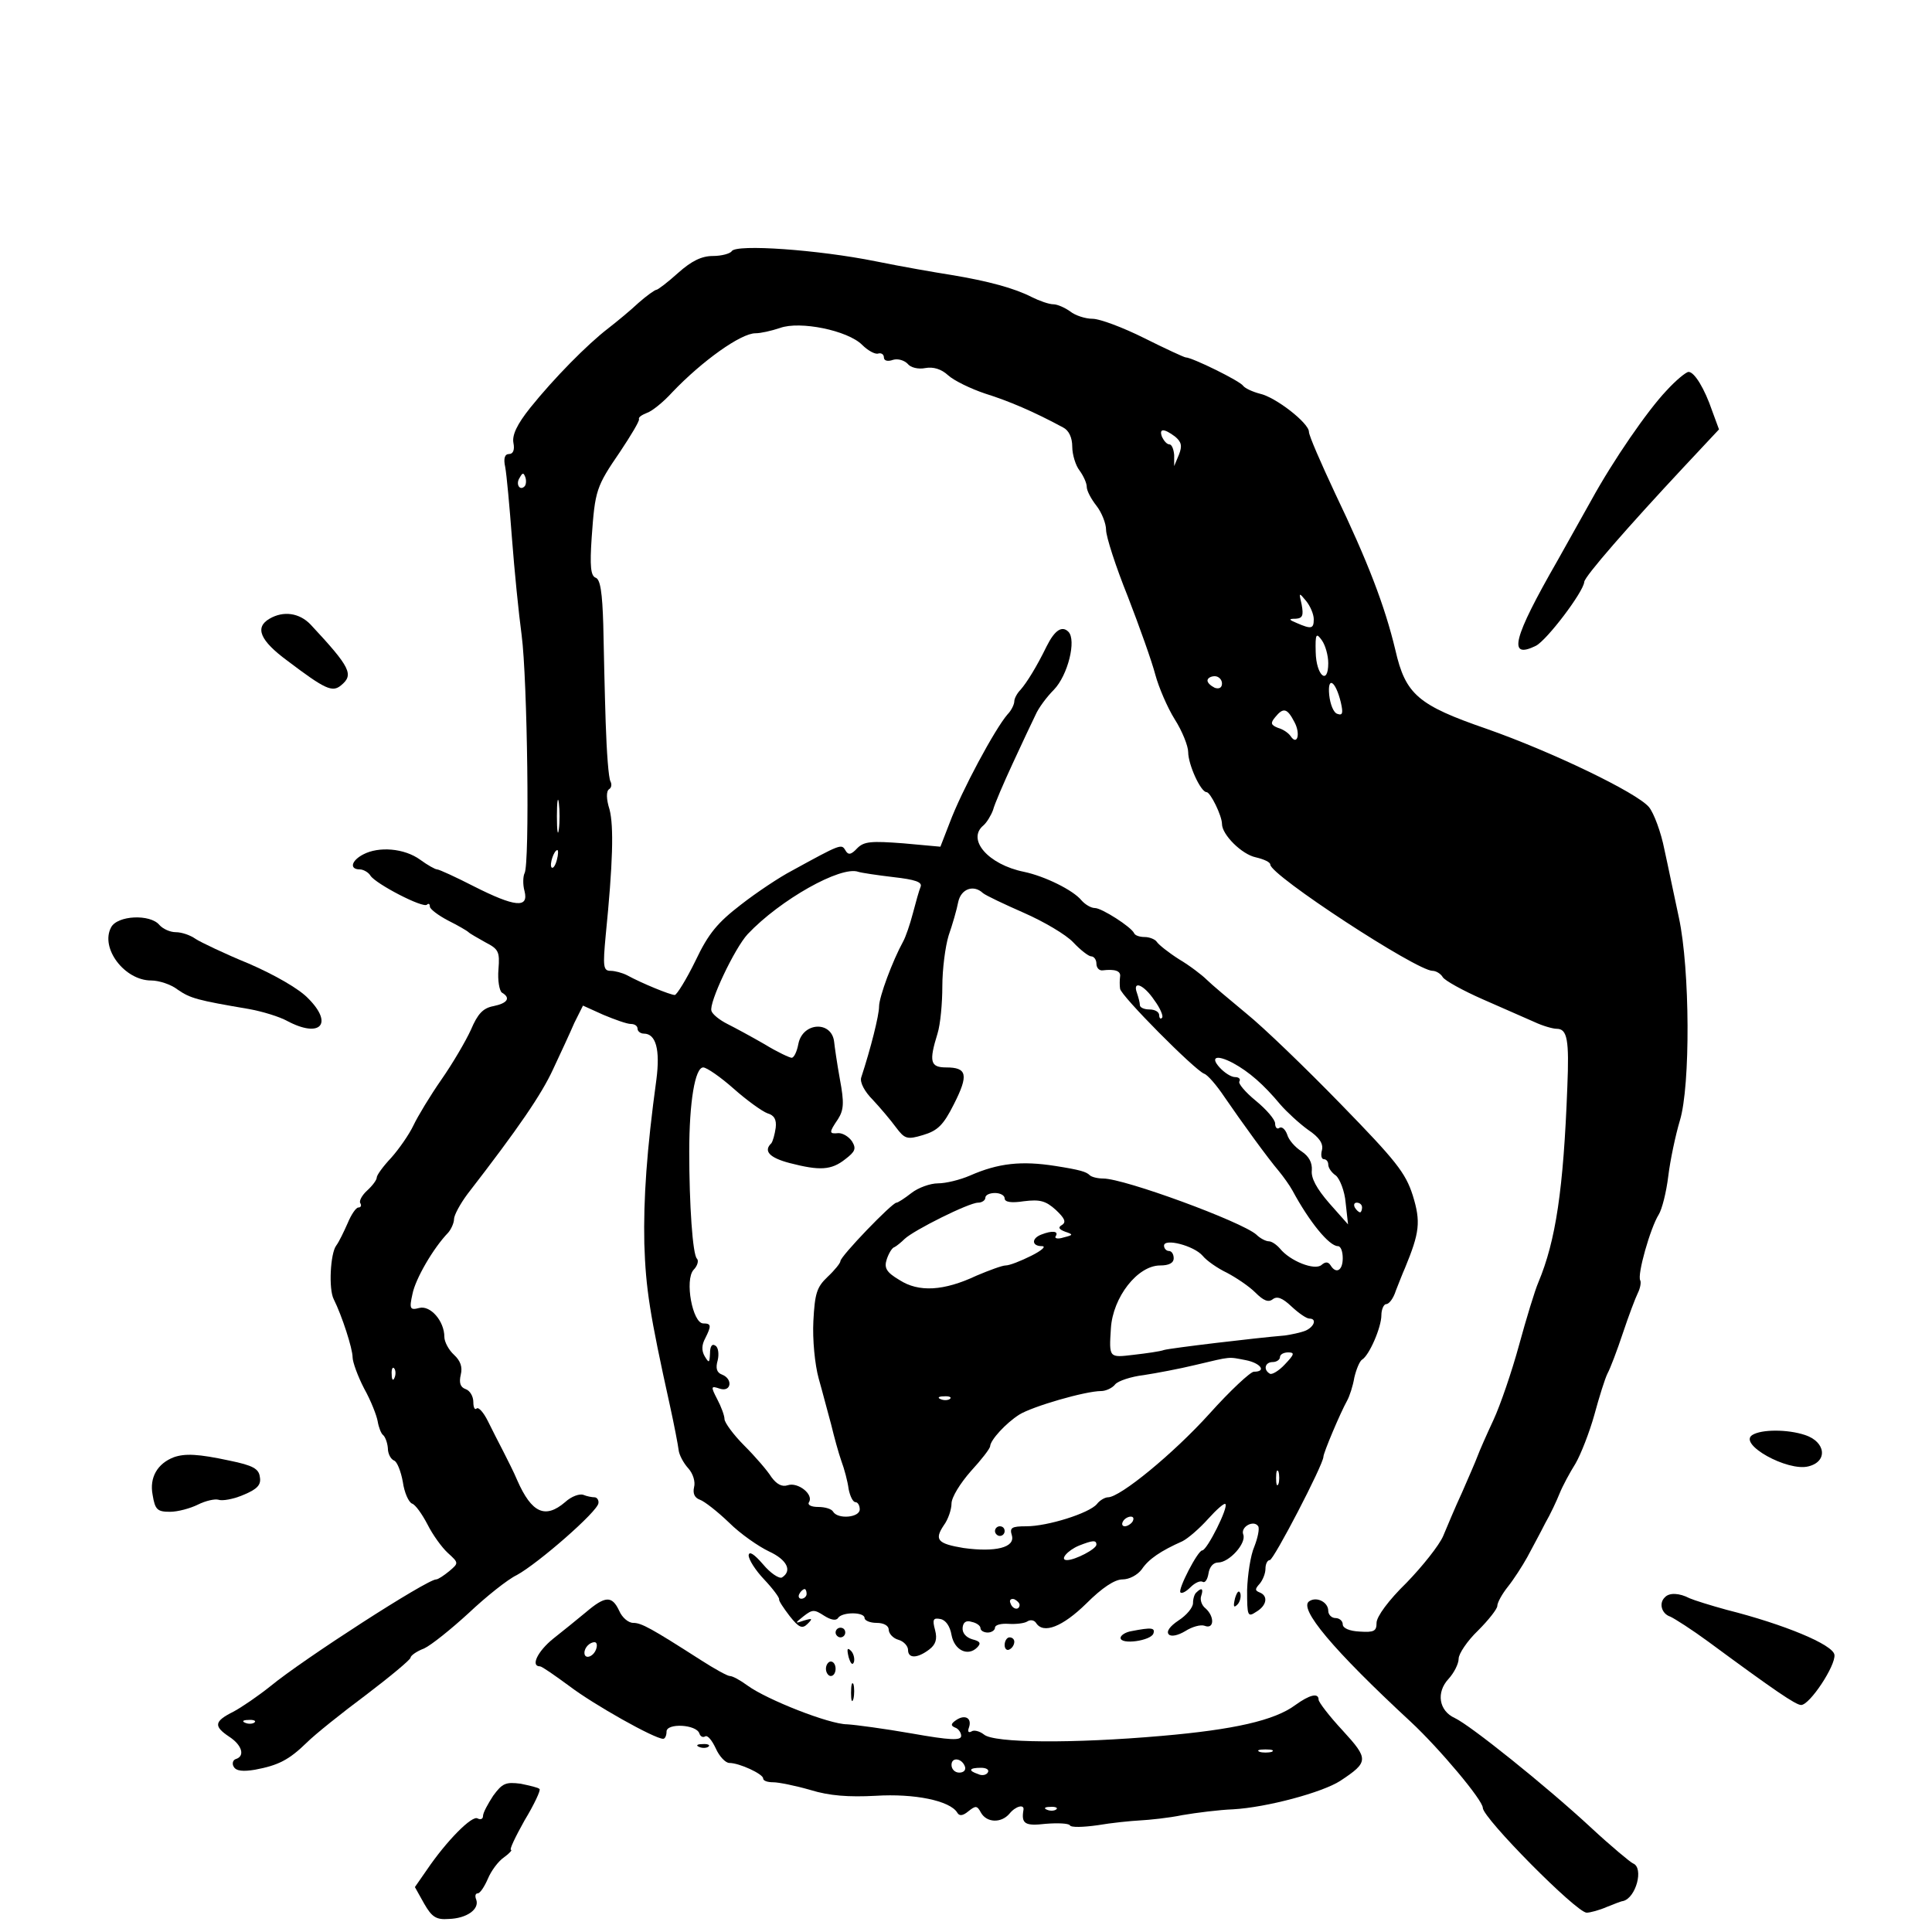
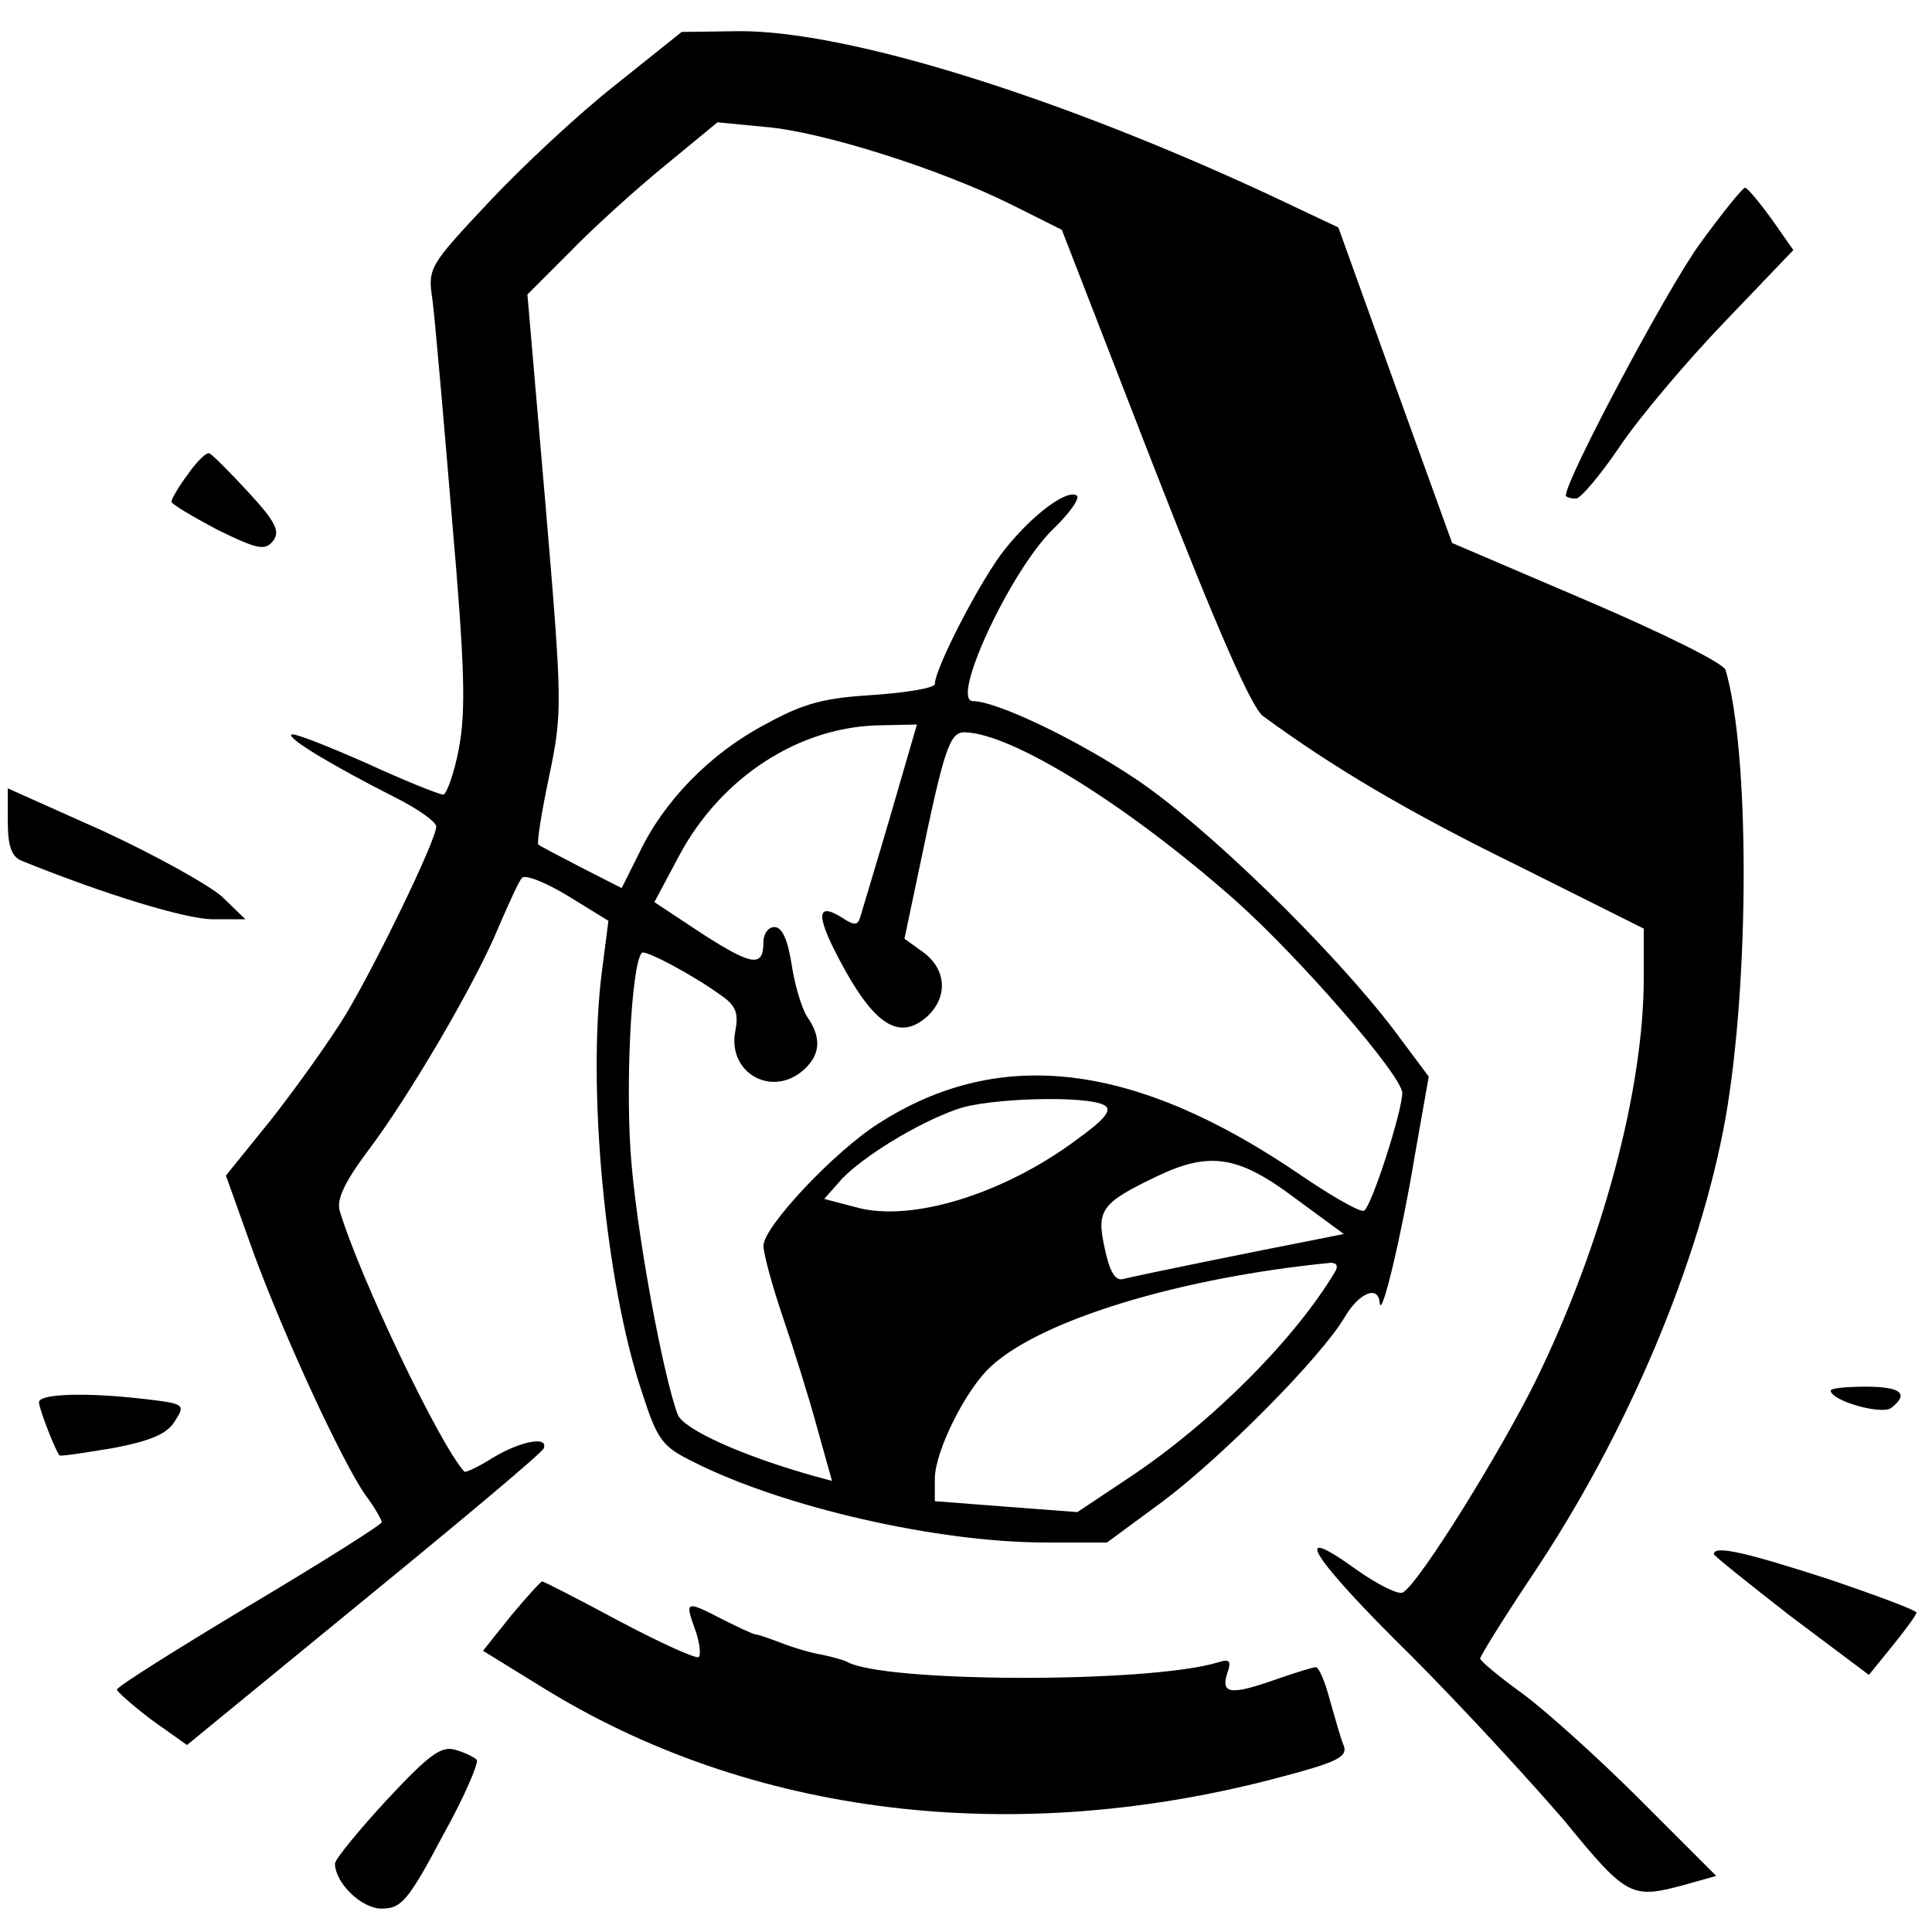
- <svg xmlns="http://www.w3.org/2000/svg" version="1" width="533.333" height="533.333" viewBox="0 0 400 400">
-   <path d="M151.5 52c-.3.5-2.1 1-3.9 1-2.3 0-4.4 1-7.2 3.5-2.1 1.9-4.2 3.5-4.5 3.5-.3 0-2 1.2-3.7 2.7-1.7 1.6-4.5 3.9-6.3 5.3-4.3 3.3-11.2 10.3-16.1 16.4-2.8 3.5-3.8 5.7-3.5 7.3.3 1.5-.1 2.3-.9 2.3-.9 0-1.2.9-.8 2.7.3 1.6.9 8.2 1.4 14.8.5 6.6 1.4 15.6 2 20 1.2 9.1 1.7 47.5.6 49.3-.3.6-.4 2.3 0 3.7.9 3.6-2 3.3-10.5-1-3.7-1.9-7.2-3.5-7.6-3.5-.4 0-2-.9-3.5-2-3.3-2.4-8.6-2.8-11.8-1.1-2.5 1.3-2.9 3.1-.7 3.1.7 0 1.8.6 2.2 1.3 1.1 1.7 10.9 6.8 11.7 6 .3-.3.6-.2.6.4 0 .5 1.7 1.8 3.8 2.9 2 1 3.9 2.1 4.2 2.4.3.3 1.9 1.2 3.5 2.1 2.7 1.4 3 1.9 2.7 5.6-.2 2.3.2 4.4.7 4.8 1.9 1.1 1.2 2.2-1.7 2.8-2.2.4-3.3 1.6-4.7 4.9-1.1 2.4-3.8 7-6.1 10.3-2.3 3.3-4.9 7.6-5.8 9.5-.9 1.9-3 4.9-4.6 6.7-1.7 1.8-3 3.6-3 4.1 0 .5-.9 1.7-2 2.7-1.1 1-1.7 2.2-1.4 2.6.3.5.1.9-.4.9s-1.5 1.5-2.2 3.2c-.8 1.8-1.8 3.9-2.4 4.7-1.2 1.6-1.6 9-.5 11.1 1.7 3.4 3.9 10.2 3.9 12 0 1 1.1 4 2.4 6.5 1.4 2.5 2.6 5.6 2.8 6.8.2 1.2.7 2.5 1.1 2.8.4.3.9 1.5 1 2.7 0 1.2.6 2.3 1.3 2.6.6.2 1.4 2.2 1.8 4.4.3 2.2 1.2 4.2 1.9 4.5.7.2 2.1 2.2 3.2 4.3 1.1 2.2 3 4.8 4.2 5.9 2.3 2.1 2.3 2.1.3 3.8-1.1.9-2.3 1.7-2.7 1.7-1.9 0-27.5 16.5-34.3 22.1-2.5 2-6 4.4-7.7 5.3-4 2-4.1 3-.8 5.2 2.6 1.7 3.3 4 1.3 4.6-.6.2-.8 1-.4 1.6.5.9 2 1 4.4.6 4.8-.9 7-2 10.7-5.6 1.7-1.7 7.2-6.1 12.3-9.9 5-3.8 9.2-7.3 9.2-7.7 0-.4 1.2-1.3 2.8-1.9 1.5-.7 5.6-4 9.2-7.3 3.6-3.4 8.1-7 10-7.9 4.4-2.4 16.8-13.2 16.9-14.9.1-.6-.3-1.2-.8-1.2s-1.6-.2-2.3-.5c-.8-.3-2.5.3-3.8 1.5-4.1 3.5-6.9 2.3-9.9-4.5-.7-1.7-2.1-4.4-2.9-6-.9-1.7-2.3-4.5-3.2-6.3-.9-1.8-1.9-2.9-2.3-2.6-.4.4-.7-.2-.7-1.3 0-1.2-.7-2.4-1.6-2.7-1.1-.4-1.4-1.3-1-3 .4-1.6-.1-2.9-1.4-4.1-1.1-1-2-2.7-2-3.7 0-3.3-2.9-6.6-5.2-6-1.9.5-2.1.2-1.4-2.9.6-3.1 4.3-9.5 7.4-12.7.6-.7 1.2-2 1.2-2.8 0-.8 1.3-3.2 2.8-5.2 10.6-13.7 15.3-20.6 17.7-25.8 1.5-3.2 3.5-7.5 4.4-9.6l1.8-3.6 4.2 1.9c2.4 1 4.9 1.9 5.7 1.9.8 0 1.4.4 1.4 1 0 .5.6 1 1.3 1 2.5 0 3.4 3.3 2.6 9.5-2 14.6-2.7 24.7-2.5 34 .3 9.3 1.1 14.5 5.3 33.5.9 4.1 1.7 8.3 1.8 9.2.1 1 1 2.7 2 3.8 1 1.1 1.5 2.8 1.2 3.9-.3 1.3.1 2.2 1.2 2.6.9.3 3.6 2.4 6 4.7 2.4 2.4 6.2 5 8.3 6 3.7 1.7 4.9 4 2.7 5.4-.6.3-2.4-.9-3.9-2.7-1.9-2.2-2.9-2.8-3-1.9 0 .9 1.4 3.1 3.2 5 1.8 1.9 3.2 3.8 3.1 4.1-.1.3.9 1.8 2.2 3.5 1.9 2.4 2.6 2.7 3.7 1.6s1-1.2-.7-.7c-2 .7-2 .6-.1-.9 1.8-1.4 2.2-1.4 4.2-.1 1.4.9 2.5 1.1 2.9.5.8-1.3 5.5-1.3 5.5 0 0 .5 1.1 1 2.5 1 1.5 0 2.5.6 2.5 1.4 0 .8.9 1.8 2 2.1 1.1.3 2 1.3 2 2.1 0 1.8 1.9 1.8 4.4-.1 1.3-1 1.7-2.1 1.2-4-.6-2.2-.4-2.6 1.1-2.3 1.1.2 2 1.5 2.3 3.3.6 3.2 3.4 4.5 5.3 2.6.9-.9.6-1.3-1-1.7-1.3-.4-2.1-1.3-2-2.4.1-1.1.7-1.6 1.9-1.2 1 .2 1.8.8 1.8 1.3s.7.9 1.5.9 1.5-.5 1.5-1c0-.6 1.3-.9 2.8-.8 1.5.1 3.3-.1 3.9-.5.6-.4 1.4-.3 1.8.3 1.5 2.4 5.5.8 10.4-4 3.3-3.3 5.9-5 7.5-5 1.4 0 3.1-.9 4-2.1 1.4-2.1 3.9-3.8 8.4-5.8 1.2-.6 3.6-2.7 5.3-4.6 1.8-2 3.4-3.4 3.6-3.1.7.6-3.8 9.6-4.8 9.6-.9 0-5.1 8.1-4.5 8.7.3.3 1.2-.2 2.1-1.1.9-.9 2-1.4 2.5-1.1.5.3 1-.5 1.2-1.7.2-1.4 1-2.3 2-2.3 2.3 0 5.9-4 5.2-5.8-.6-1.6 2.2-3.1 3.1-1.7.3.5-.1 2.4-.8 4.2-.8 1.8-1.4 5.9-1.5 9 0 5.4.1 5.7 1.9 4.5 2.2-1.3 2.5-3.3.7-4-1-.4-1-.7 0-1.8.6-.7 1.2-2.1 1.2-3.1s.4-1.8.9-1.8c.8 0 11.1-19.8 11.1-21.4 0-.8 3.5-9.1 4.9-11.6.5-.9 1.2-3 1.5-4.8.4-1.7 1.1-3.4 1.6-3.7 1.5-.9 4-6.7 4-9.2 0-1.2.5-2.3 1-2.3.6 0 1.5-1.2 2-2.8.6-1.5 1.4-3.6 1.9-4.7 3-7.3 3.3-9.5 1.6-15-1.5-4.7-3.5-7.2-14.9-18.9-7.2-7.4-16-15.9-19.6-18.8-3.5-2.9-7.2-6-8.2-7-.9-.9-3.5-2.9-5.7-4.2-2.2-1.4-4.2-3-4.6-3.6-.3-.5-1.5-1-2.5-1s-2-.3-2.2-.8c-.6-1.3-6.7-5.2-8.1-5.2-.8 0-2-.7-2.8-1.6-1.7-2.1-7.6-5-11.9-5.9-7.4-1.5-11.9-6.7-8.4-9.6.7-.6 1.6-2.1 2-3.2.3-1.2 2.2-5.6 4.1-9.7 1.9-4.1 4-8.6 4.7-10 .6-1.4 2.3-3.7 3.8-5.2 2.9-3 4.7-10.3 3-12-1.3-1.3-2.8-.4-4.5 3-2.1 4.3-4.1 7.5-5.4 9-.7.7-1.3 1.8-1.3 2.4 0 .6-.6 1.9-1.4 2.7-2.6 3-9.5 15.8-12 22.5l-1.9 4.9-7.7-.7c-6.6-.5-8.1-.4-9.5 1-1.3 1.4-1.9 1.5-2.5.4-.8-1.3-.9-1.3-11.1 4.3-2.5 1.3-7.3 4.5-10.5 7-4.8 3.7-6.7 5.9-9.4 11.6-1.9 3.9-3.9 7.1-4.3 7.1-.9 0-6.8-2.4-9.9-4.1-1-.5-2.5-.9-3.4-.9-1.5 0-1.6-.9-1-7.3 1.5-15 1.7-22.6.8-26.1-.7-2.2-.7-3.8-.1-4.2.5-.3.6-1 .3-1.6-.4-.6-.8-6.1-1-12.2-.2-6.1-.4-15.2-.5-20.3-.2-6.6-.6-9.4-1.6-9.7-1-.4-1.2-2.4-.8-8.3.7-9.8.9-10.5 5.9-17.8 2.2-3.3 4-6.3 3.9-6.7-.2-.4.6-.9 1.6-1.3 1-.3 3.4-2.2 5.3-4.3 6.2-6.5 14.2-12.2 17.2-12.2 1.1 0 3.3-.5 5.1-1.1 4.1-1.5 14 .5 17 3.5 1.2 1.2 2.7 2 3.3 1.8.7-.2 1.2.2 1.2.8 0 .7.8.9 1.9.5 1-.3 2.3.1 3 .8.6.8 2.2 1.2 3.7.9 1.6-.3 3.3.2 4.7 1.5 1.2 1.1 4.7 2.8 7.7 3.8 4.8 1.5 10 3.7 16.1 7 1.2.6 1.9 2.1 1.9 4 0 1.6.7 3.9 1.5 4.9.8 1.1 1.5 2.6 1.5 3.4 0 .8.9 2.5 2 3.9s2 3.7 2 5c0 1.4 2 7.6 4.5 13.8 2.4 6.2 5 13.5 5.7 16.2.7 2.6 2.5 6.8 4 9.2 1.6 2.5 2.8 5.6 2.8 6.8 0 2.6 2.6 8.3 3.8 8.3.8 0 3.2 4.9 3.2 6.6 0 2.2 4.1 6.3 7 6.9 1.7.4 3 1 3 1.5 0 2.2 30.3 22 33.6 22 .7 0 1.7.6 2.1 1.3.4.7 4.2 2.8 8.3 4.6 4.1 1.8 8.9 3.9 10.7 4.7 1.7.8 3.8 1.4 4.6 1.4 2.2 0 2.6 2.3 2.2 12-.8 21.3-2.4 31.9-6 40.5-.7 1.6-2.5 7.5-4 13s-3.9 12.5-5.3 15.5-2.9 6.4-3.3 7.5c-.4 1.1-1.9 4.5-3.2 7.5-1.4 3-3.1 7.1-3.9 9-.8 1.9-4.3 6.3-7.6 9.7-3.7 3.6-6.2 7-6.2 8.3 0 1.7-.5 2-3.5 1.8-2.1-.1-3.5-.7-3.5-1.5 0-.7-.7-1.3-1.5-1.3s-1.5-.7-1.5-1.5c0-1.8-2.4-3-3.9-2-2.4 1.4 4.9 10.1 21 25 5.9 5.5 14.9 16.2 14.9 17.8 0 2.1 19.4 21.7 21.5 21.7.7 0 2.6-.5 4.2-1.2 1.5-.6 3-1.2 3.3-1.2 2.7-.6 4.4-6.9 2.1-7.8-.5-.2-4.5-3.5-8.8-7.5-9.4-8.7-24.9-21.1-28.1-22.6-3.3-1.5-3.9-5.3-1.3-8.1 1.1-1.2 2.1-3.1 2.1-4.2 0-1 1.8-3.7 4-5.8 2.2-2.2 4-4.5 4-5.1 0-.7 1-2.5 2.2-4 1.2-1.5 3-4.3 4-6.1 1-1.9 2.7-5 3.7-7 1.1-1.9 2.4-4.7 3-6.2.6-1.5 2.1-4.3 3.3-6.2 1.1-1.9 2.9-6.5 3.9-10.1 1-3.7 2.2-7.5 2.7-8.5.6-1.1 2-4.8 3.2-8.4 1.2-3.6 2.6-7.3 3.1-8.3.5-1 .7-2.2.5-2.6-.7-1.1 2.1-10.9 3.8-13.6.7-1.1 1.6-4.7 2-8 .4-3.3 1.5-8.5 2.4-11.5 2.2-7.2 2.1-31.3-.2-42-.9-4.1-2.2-10.5-3-14.1-.7-3.6-2.2-7.6-3.2-8.8-2.5-3-20.2-11.5-33.6-16.2-14.2-4.9-16.8-7.1-18.9-16.3-2.2-9.2-5.7-18.3-12.5-32.5-2.9-6.2-5.4-11.9-5.4-12.7 0-1.8-6.9-7.2-10.2-7.9-1.5-.4-3-1.1-3.4-1.6-.6-1-10.6-5.9-11.9-5.9-.3 0-4.2-1.8-8.6-4-4.4-2.2-9.2-4-10.7-4s-3.6-.7-4.6-1.5c-1.1-.8-2.7-1.5-3.5-1.5-.9 0-2.9-.7-4.5-1.5-3.5-1.8-8.9-3.3-16.8-4.6-3.2-.5-10.1-1.7-15.5-2.8-11.9-2.4-28.9-3.6-29.8-2.1zm91.8 38.4c1.3 1.1 1.5 1.9.8 3.7l-1 2.4v-2.3c-.1-1.2-.5-2.2-1-2.2s-1.1-.7-1.5-1.5c-.7-1.8.3-1.9 2.7-.1zm-134.7 10.3c-1 1-1.9-.5-1-1.8.6-1.1.8-1.1 1.2 0 .2.7.1 1.5-.2 1.8zM272 128.2c0 2-.5 2.1-3.5.8-1.7-.7-1.8-.9-.2-.9 1.4-.1 1.6-.7 1.2-2.9-.6-2.6-.6-2.6.9-.8.9 1.1 1.6 2.8 1.6 3.8zm3 9.1c0 4.7-2.5 2.6-2.6-2.3-.1-3.8.1-4.1 1.3-2.4.7 1 1.3 3.1 1.3 4.7zm-22 4.2c0 .9-.6 1.2-1.5.9-.8-.4-1.5-1-1.5-1.5s.7-.9 1.5-.9 1.5.7 1.5 1.5zm24.6 3.9c.5 2.2.4 2.8-.7 2.4-.8-.2-1.5-2-1.7-3.9-.4-4 1.3-3 2.4 1.5zm-9.6 4.1c1.3 2.4.6 5-.8 2.9-.4-.6-1.5-1.4-2.6-1.7-1.5-.6-1.6-1-.6-2.2 1.7-2.1 2.5-1.9 4 1zm-152.3 22.2c-.2 1.6-.4.3-.4-2.7s.2-4.3.4-2.8c.2 1.6.2 4 0 5.5zm-.4 6.3c-.3 1.2-.8 1.9-1.1 1.6-.5-.6.5-3.6 1.2-3.6.2 0 .2.9-.1 2zm69.7 3.6c4.4.5 6 1 5.6 2-.3.7-1 3.2-1.6 5.5-.6 2.3-1.5 4.9-2 5.8-2.2 4-5 11.5-5 13.5 0 1.8-1.7 8.6-3.7 14.7-.3 1 .7 2.9 2.4 4.6 1.5 1.6 3.7 4.2 4.8 5.7 1.8 2.4 2.3 2.6 5.6 1.6 3-.9 4.2-2 6.4-6.4 3.1-6.1 2.7-7.6-1.6-7.6-3.3 0-3.6-1.2-1.8-7 .6-1.9 1-6.3 1-9.8 0-3.5.6-8.2 1.3-10.5.8-2.3 1.7-5.4 2-7 .6-2.7 3.2-3.6 5.1-1.8.6.5 4.4 2.3 8.5 4.1 4.1 1.8 8.7 4.5 10.2 6.1 1.5 1.6 3.2 2.9 3.7 2.9.6 0 1.1.7 1.1 1.5 0 .9.6 1.5 1.3 1.4 2.5-.3 3.8.1 3.6 1.3-.1.7-.1 1.9 0 2.5.1 1.4 15.4 16.8 17.4 17.6.7.2 2.6 2.4 4.2 4.8 3.7 5.4 9 12.7 11.3 15.4.9 1.1 2.2 2.9 2.8 4 3.5 6.5 7.6 11.5 9.4 11.5.6 0 1 1.1 1 2.5 0 2.6-1.4 3.3-2.5 1.5-.5-.8-1.1-.8-1.9-.1-1.4 1.2-6.5-.8-8.6-3.4-.7-.8-1.7-1.5-2.3-1.5-.6 0-1.8-.6-2.6-1.4-3.1-2.7-27.3-11.6-31.7-11.6-1.1 0-2.4-.3-2.8-.7-.7-.7-2-1.1-7.1-1.9-7-1.1-11.8-.6-17.7 2-2.1.9-5 1.6-6.6 1.6-1.6 0-4.1.9-5.5 2-1.4 1.1-2.8 2-3.1 2-.9 0-11.6 11.1-11.6 12.1 0 .4-1.2 1.9-2.7 3.3-2.2 2.1-2.6 3.4-2.9 9.1-.2 3.8.3 9 1.1 11.9.8 2.8 1.9 7.1 2.6 9.6.6 2.5 1.5 5.8 2.1 7.5.6 1.6 1.3 4.2 1.5 5.8.3 1.5.9 2.7 1.4 2.7.5 0 .9.7.9 1.5 0 1.7-4.5 2.1-5.5.5-.3-.6-1.7-1-3.1-1-1.4 0-2.3-.4-1.9-1 1-1.6-2.3-4.2-4.4-3.5-1.2.4-2.3-.2-3.4-1.7-.8-1.3-3.3-4.2-5.6-6.5s-4.1-4.8-4.1-5.5c0-.7-.7-2.6-1.5-4.1-1.4-2.7-1.3-2.8.5-2.2 2.4.8 2.8-2 .5-2.9-1.1-.4-1.4-1.3-.9-3 .3-1.3.1-2.7-.5-3-.7-.5-1.1.2-1.1 1.6-.1 2-.2 2.1-1.1.6-.7-1.2-.6-2.4.1-3.7 1.3-2.6 1.3-3.1-.4-3.1-2.2 0-3.9-9-2-11.1.8-.8 1.1-1.9.7-2.3-.9-.8-1.6-11.3-1.6-22.1 0-10.4 1.2-17.5 2.9-17.5.7 0 3.6 2 6.3 4.4 2.7 2.4 5.9 4.7 7 5.1 1.4.4 1.9 1.3 1.7 3-.2 1.4-.6 2.8-.9 3.2-1.7 1.6-.4 3 3.8 4.1 6.2 1.6 8.6 1.5 11.5-.8 2.1-1.6 2.3-2.2 1.4-3.7-.7-1-1.9-1.7-2.8-1.7-2 .2-2-.1-.1-2.9 1.2-1.9 1.3-3.4.4-8.2-.6-3.3-1.1-6.8-1.2-7.8-.5-4.4-6.5-4.1-7.4.4-.3 1.6-.9 2.9-1.4 2.9-.4 0-3-1.2-5.6-2.8-2.6-1.5-6.1-3.4-7.7-4.2-1.6-.8-3.1-2-3.3-2.7-.6-1.6 4.8-13 7.5-15.9 6.7-7.1 19.3-14.2 22.9-12.9.6.2 3.9.7 7.3 1.1zm54 25.5c1.2 1.6 1.9 3.3 1.6 3.6-.3.4-.6.1-.6-.5 0-.7-.9-1.2-2-1.2s-2-.4-2-.9-.3-1.6-.6-2.5c-1-2.7 1.4-1.8 3.6 1.5zm16.3 13c3.3 1.8 6.3 4.4 9.8 8.6 1.3 1.5 3.9 3.9 5.7 5.2 2.4 1.6 3.2 2.9 2.9 4.2-.3 1.1-.1 1.9.4 1.9s.9.5.9 1.1c0 .7.7 1.7 1.6 2.3.8.7 1.8 3.2 2 5.6l.5 4.5-3.9-4.4c-2.6-3-3.8-5.2-3.6-6.8.1-1.6-.6-2.9-2.1-3.9-1.4-.9-2.7-2.4-3-3.5-.4-1.1-1.1-1.7-1.6-1.4-.5.4-.9-.1-.9-.9s-1.8-2.9-4-4.7c-2.2-1.8-3.7-3.6-3.4-4 .3-.5-.1-.9-.9-.9s-2.2-.9-3.2-2c-2-2.2-.6-2.7 2.8-.9zm-47.3 28c0 .8 1.4 1 4 .6 3.3-.4 4.5-.1 6.6 1.8 1.8 1.7 2.2 2.5 1.3 3.1-.9.5-.7.9.6 1.4 1.8.6 1.7.7-.3 1.2-1.2.4-2 .2-1.6-.3.6-1-.7-1.2-3-.3-2.1.8-2 2.4.1 2.4 1 0 0 .9-2.2 2s-4.5 2-5.3 2c-.7 0-3.4 1-6 2.1-6.8 3.2-12 3.5-16 .9-2.7-1.6-3.2-2.5-2.6-4.3.4-1.2 1.1-2.4 1.6-2.5.4-.2 1.4-1 2.1-1.7 1.9-1.8 13.3-7.5 15.2-7.5.8 0 1.5-.5 1.5-1 0-.6.9-1 2-1s2 .5 2 1.1zm74 1.9c0 .5-.2 1-.4 1-.3 0-.8-.5-1.1-1-.3-.6-.1-1 .4-1 .6 0 1.1.4 1.1 1zm-33 10c.8 1 3.1 2.6 5 3.5 1.9 1 4.6 2.8 5.9 4.1 1.7 1.7 2.7 2.1 3.6 1.4.9-.7 2-.3 3.9 1.5 1.5 1.4 3.1 2.5 3.7 2.5 1.6 0 1 1.7-.8 2.5-1 .4-2.9.8-4.3 1-6 .5-23.6 2.6-25 3-.8.3-3.7.7-6.3 1-5.1.6-5.1.7-4.7-5.5.4-6.4 5.5-13 10.2-13 1.8 0 2.8-.5 2.8-1.5 0-.8-.4-1.5-1-1.5-.5 0-1-.5-1-1.1 0-1.6 6.2 0 8 2.1zm17 22.5c-1.2 1.3-2.7 2.2-3.1 1.9-1.4-.8-1-2.4.6-2.4.8 0 1.5-.5 1.5-1 0-.6.8-1 1.7-1 1.4 0 1.3.4-.7 2.5zm-8.1-.9c3.1.6 4.4 2.4 1.7 2.4-.7 0-4.9 3.9-9.2 8.7-7.5 8.3-18.5 17.3-21 17.3-.6 0-1.7.6-2.3 1.4-1.6 1.9-10.2 4.6-14.6 4.6-3.1 0-3.5.3-3 1.9.7 2.5-3.4 3.5-10 2.6-5.4-.9-6.1-1.7-4.1-4.7.9-1.2 1.6-3.3 1.6-4.5 0-1.3 1.8-4.2 4-6.7 2.2-2.4 4-4.7 4-5.2.1-1.3 3.2-4.7 6-6.5 2.7-1.7 13.7-4.9 17-4.9.9 0 2.3-.6 2.9-1.4.6-.7 3.3-1.6 5.9-1.9 2.6-.4 7.4-1.3 10.7-2.1 7.6-1.8 6.7-1.7 10.4-1zm-176.2 3.6c-.3.8-.6.5-.6-.6-.1-1.1.2-1.7.5-1.3.3.3.4 1.2.1 1.9zm115 4.4c-.3.3-1.2.4-1.9.1-.8-.3-.5-.6.6-.6 1.1-.1 1.7.2 1.3.5zm68 17.6c-.3.7-.5.2-.5-1.2s.2-1.9.5-1.3c.2.7.2 1.9 0 2.5zm-30.2 7.8c-.3.5-1.1 1-1.6 1-.6 0-.7-.5-.4-1 .3-.6 1.1-1 1.6-1 .6 0 .7.4.4 1zm-7.5 4.8c0 .9-4.4 3.2-6.1 3.2-1.6 0 .1-2 2.5-3 2.8-1.1 3.6-1.2 3.6-.2zM167 330c0 .5-.5 1-1.1 1-.5 0-.7-.5-.4-1 .3-.6.8-1 1.1-1 .2 0 .4.4.4 1zm44.1 2.3c-.1 1.2-1.5.9-1.9-.4-.3-.6.1-1 .8-.8.6.3 1.1.8 1.1 1.2zM52.7 356.6c-.3.3-1.2.4-1.9.1-.8-.3-.5-.6.6-.6 1.1-.1 1.7.2 1.3.5z" />
-   <path d="M206 317c0 .5.5 1 1 1 .6 0 1-.5 1-1 0-.6-.4-1-1-1-.5 0-1 .4-1 1zM345 80.9c-3.9 4.1-11 14.4-15.5 22.6-1.5 2.7-4.7 8.4-7 12.5-9.3 16.2-10.4 20.6-4.5 17.7 2.3-1.2 9.8-11.1 10-13.2 0-1.1 9.3-11.7 20.6-23.8l7.3-7.8-1.4-3.8c-1.6-4.7-3.7-8.1-4.9-8.1-.5 0-2.6 1.7-4.6 3.9zM55.8 128.1c-3.1 1.8-2 4.5 3.7 8.7 7.8 5.9 9.3 6.6 11.1 5.1 2.7-2.2 2-3.7-6.3-12.6-2.3-2.4-5.6-2.9-8.5-1.2zM23 192c-2.3 4.3 2.8 11 8.3 11 1.6 0 4.1.8 5.5 1.9 2.6 1.8 4.1 2.2 14.7 4 2.8.5 6.4 1.6 8 2.5 6.8 3.6 9.6.6 4.3-4.7-1.9-2-7-4.9-12.3-7.2-4.9-2-9.9-4.4-11-5.1-1.1-.8-2.9-1.4-4.1-1.4-1.2 0-2.7-.7-3.4-1.5-1.9-2.3-8.7-2-10 .5zM362.8 297.1c-3 1.9 7.3 7.6 11.6 6.5 4.1-1 3.6-5.1-.7-6.5-3.6-1.2-9-1.2-10.9 0zM36 301.7c-3.4 1.3-5.1 4.2-4.4 7.8.5 3.1 1 3.5 3.6 3.5 1.6 0 4.2-.7 5.8-1.5 1.6-.8 3.5-1.2 4.2-1 .8.3 3.1-.1 5.2-1 2.9-1.2 3.7-2.1 3.4-3.7-.2-1.7-1.4-2.4-6.3-3.4-6.5-1.4-9.2-1.5-11.5-.7zM247.7 329.7c-.4.3-.7 1.3-.7 2.2 0 .9-1.3 2.5-3 3.6-1.8 1.2-2.6 2.3-2 2.9.5.5 1.9.2 3.4-.7 1.4-.9 3.2-1.4 4-1.1 2 .8 2.1-1.9.2-3.6-.8-.6-1.2-1.8-.9-2.6.5-1.5.1-1.8-1-.7zM255.7 330.9c-.4 1.7-.3 2.1.5 1.3.5-.5.8-1.6.6-2.3-.3-.8-.7-.3-1.1 1zM344.7 330.7c-1.3 1.2-.7 3.4 1.1 4 .9.4 4.5 2.7 7.9 5.2 13.7 10.1 18.1 13.1 19.2 13.1 1.8 0 7.2-8.2 6.9-10.4-.3-2.1-10.4-6.3-22.3-9.3-3.3-.9-6.8-2-7.7-2.4-2.1-1.1-4.2-1.2-5.1-.2zM121.3 333.8c-1.8 1.5-4.9 4-6.8 5.5-3.2 2.6-4.7 5.7-2.7 5.7.4 0 3.1 1.9 6.1 4.1 5 3.8 17.6 10.9 19.4 10.9.4 0 .7-.7.7-1.5 0-1.8 6.2-1.5 6.8.4.2.6.7.9 1.2.6.5-.3 1.4.8 2.2 2.5.7 1.6 2 3 2.8 3 2.1 0 7 2.3 7 3.2 0 .5.9.8 2.1.8 1.1 0 4.6.7 7.7 1.6 3.9 1.2 7.9 1.5 13.5 1.2 8-.5 15.4 1 16.9 3.5.4.7 1.1.7 2.3-.3 1.5-1.2 1.8-1.2 2.6.3 1.2 2.1 4.2 2.2 5.9.2 1.3-1.6 3.1-2 2.9-.8-.5 2.9.3 3.4 4.6 2.9 2.5-.2 4.7-.1 5 .3.2.5 2.8.4 5.7 0 2.9-.5 6.9-.9 8.8-1 1.9-.1 5.9-.5 8.8-1.1 2.9-.5 7.7-1.1 10.5-1.2 7-.4 18.5-3.5 22.2-5.9 5.9-3.9 5.9-4.5.5-10.4-2.8-3-5-5.9-5-6.4 0-1.5-1.9-1-4.8 1.1-4.3 3.2-12.7 5.1-27.7 6.4-18.3 1.6-34.8 1.5-36.8-.3-.9-.7-2.1-1-2.6-.6-.6.3-.8 0-.5-.8.7-2-.8-2.8-2.6-1.6-1.2.8-1.2 1.2-.2 1.6.6.2 1.2 1 1.2 1.7 0 1-2.3.9-10.2-.5-5.7-1-11.7-1.8-13.4-1.9-3.7 0-16.6-5.1-20.6-8-1.5-1.1-3.1-2-3.7-2-.5 0-3.2-1.5-6-3.3-10.3-6.6-12.3-7.7-14-7.7-1 0-2.3-1.1-2.9-2.5-1.5-3.2-2.9-3.1-6.9.3zm2.1 7.7c-.6 1.6-2.4 2.1-2.4.7 0-1.1 1.1-2.2 2.1-2.2.5 0 .6.7.3 1.5zm139.9 21.2c-.7.2-1.9.2-2.5 0-.7-.3-.2-.5 1.2-.5s1.9.2 1.3.5zm-63.5 3.1c.2.7-.3 1.2-1.2 1.2-.9 0-1.6-.7-1.6-1.6 0-1.7 2.2-1.4 2.8.4zm4.7 1.2c-.3.5-1.2.7-2 .3-2.1-.7-1.9-1.3.6-1.3 1.1 0 1.8.4 1.4 1zm14.2 7.6c-.3.3-1.2.4-1.9.1-.8-.3-.5-.6.6-.6 1.1-.1 1.7.2 1.3.5z" />
-   <path d="M173 338c0 .5.5 1 1 1 .6 0 1-.5 1-1 0-.6-.4-1-1-1-.5 0-1 .4-1 1zM234.3 337.7c-1.3.2-2.3.9-2.3 1.4 0 1.5 6.3.6 6.8-.9.4-1.2-.4-1.3-4.5-.5zM208 340.6c0 .8.5 1.2 1 .9.6-.3 1-1 1-1.6 0-.5-.4-.9-1-.9-.5 0-1 .7-1 1.6zM175.7 343.1c.4 1.3.8 1.8 1.1 1 .2-.7-.1-1.8-.6-2.3-.8-.8-.9-.4-.5 1.3zM171 345.5c0 .8.5 1.5 1 1.5.6 0 1-.7 1-1.5s-.4-1.5-1-1.5c-.5 0-1 .7-1 1.5zM176.2 350.5c0 1.6.2 2.2.5 1.2.2-.9.2-2.3 0-3-.3-.6-.5.1-.5 1.8zM144.8 361.7c.7.3 1.6.2 1.9-.1.4-.3-.2-.6-1.3-.5-1.1 0-1.4.3-.6.6zM102.1 371.8c-1.1 1.7-2.1 3.5-2.1 4.2 0 .6-.5.8-1.1.5-1.1-.8-6.5 4.7-10.5 10.6l-2.5 3.6 1.9 3.4c1.6 2.8 2.5 3.4 5.1 3.2 3.7-.1 6.4-2 5.7-4-.3-.7-.2-1.3.3-1.3s1.4-1.4 2.1-3c.7-1.7 2.2-3.7 3.4-4.5 1.1-.8 1.7-1.5 1.4-1.5-.4 0 .9-2.7 2.8-6.1 2-3.3 3.4-6.3 3.1-6.5-.2-.3-2-.7-3.9-1.1-3.1-.4-3.8-.1-5.7 2.5z" />
+ <svg xmlns="http://www.w3.org/2000/svg" version="1.0" width="248pt" height="248pt" viewBox="0 0 248 248" preserveAspectRatio="xMidYMid meet">
+   <g transform="translate(0,248) scale(0.1,-0.1)" fill="#000000" stroke="none">
+     <path d="M790 2371 c-47 -37 -120 -105 -163 -151 -76 -81 -78 -84 -72 -124 3 -22 14 -148 25 -280 17 -195 18 -249 9 -297 -6 -32 -16 -59 -20 -59 -5 0 -50 18 -100 41 -50 22 -93 39 -95 36 -5 -5 53 -40 134 -81 28 -14 52 -31 52 -37 0 -17 -76 -174 -116 -241 -20 -33 -63 -93 -95 -134 l-59 -73 35 -98 c40 -109 114 -269 144 -312 12 -16 21 -32 21 -35 0 -3 -76 -51 -170 -107 -93 -56 -170 -104 -170 -108 1 -3 21 -21 45 -39 l45 -32 227 186 c126 103 230 190 231 195 6 16 -30 9 -65 -12 -19 -12 -36 -20 -37 -18 -32 35 -135 251 -160 335 -4 14 6 36 35 75 54 71 141 220 169 289 13 30 26 59 30 63 4 5 31 -6 59 -23 l52 -32 -8 -62 c-20 -151 4 -403 51 -543 20 -62 26 -70 67 -90 115 -58 313 -103 451 -103 l79 0 72 53 c77 58 202 184 233 236 18 31 43 42 45 19 2 -24 28 86 45 188 l18 102 -44 59 c-79 104 -241 262 -332 323 -76 51 -179 100 -209 100 -30 0 48 167 102 220 22 21 36 41 31 44 -13 8 -57 -25 -92 -69 -30 -37 -90 -153 -90 -173 0 -5 -35 -11 -78 -14 -64 -4 -89 -10 -140 -38 -70 -37 -130 -98 -162 -166 l-22 -44 -51 26 c-29 15 -54 28 -56 30 -2 2 4 41 14 88 17 82 17 91 -5 351 l-23 267 54 54 c30 31 84 80 122 111 l68 56 62 -6 c72 -6 224 -54 316 -100 l64 -32 118 -304 c82 -210 125 -308 140 -320 90 -66 186 -123 327 -192 l162 -81 0 -63 c0 -144 -53 -341 -137 -514 -45 -92 -151 -263 -172 -275 -5 -4 -33 10 -61 30 -86 62 -57 15 71 -111 66 -66 154 -162 197 -212 81 -99 86 -101 156 -82 l39 11 -99 99 c-54 54 -122 115 -151 136 -29 21 -53 41 -53 44 0 3 29 50 65 104 124 184 217 406 250 590 31 177 31 470 0 575 -3 9 -80 47 -178 89 l-173 74 -73 202 -73 203 -91 43 c-274 127 -539 209 -677 209 l-75 -1 -85 -68z m353 -938 c-19 -65 -37 -124 -39 -131 -3 -10 -8 -10 -23 0 -35 22 -34 1 3 -66 41 -74 72 -91 106 -61 27 25 25 60 -4 82 l-25 18 20 95 c31 149 38 170 57 170 61 -1 210 -94 348 -216 83 -74 214 -225 214 -247 0 -23 -39 -145 -49 -151 -4 -3 -41 18 -82 46 -211 144 -385 166 -541 66 -57 -36 -148 -133 -148 -157 0 -10 11 -51 25 -92 14 -41 34 -105 44 -142 l19 -68 -22 6 c-93 26 -168 60 -176 79 -18 48 -50 218 -59 318 -9 94 -1 261 13 275 4 4 65 -28 102 -55 19 -13 22 -23 18 -45 -11 -54 47 -87 88 -50 21 19 23 41 4 68 -7 11 -16 41 -20 68 -5 31 -12 47 -22 47 -8 0 -14 -9 -14 -19 0 -33 -14 -31 -78 10 l-62 41 32 60 c54 101 155 166 259 167 l46 1 -34 -117z m275 -372 c10 -6 0 -18 -36 -44 -94 -70 -212 -106 -282 -87 l-42 11 23 26 c28 29 96 71 147 89 41 15 170 18 190 5z m243 -118 l64 -47 -45 -9 c-57 -11 -220 -44 -239 -49 -10 -2 -17 11 -23 40 -11 49 -4 58 67 92 67 32 104 27 176 -27z m53 -95 c-51 -86 -158 -194 -265 -265 l-66 -44 -92 7 -91 7 0 29 c0 35 40 115 72 144 65 60 243 114 436 133 8 0 10 -4 6 -11z" />
+     <path d="M2182 2167 c-41 -56 -172 -302 -172 -323 0 -2 6 -4 13 -4 6 0 32 31 57 68 25 37 85 108 134 159 l88 92 -28 40 c-16 22 -31 40 -34 40 -3 0 -29 -32 -58 -72z" />
+     <path d="M241 1871 c-12 -16 -21 -32 -21 -35 0 -3 27 -19 59 -36 51 -25 61 -27 71 -15 10 12 5 24 -31 63 -24 26 -46 48 -50 50 -4 2 -16 -10 -28 -27z" />
+     <path d="M10 1425 c0 -31 5 -45 18 -50 106 -43 211 -75 245 -75 l42 0 -30 29 c-17 15 -85 53 -152 84 l-123 55 0 -43z" />
+     <path d="M2350 695 c0 -13 66 -32 78 -22 23 18 12 27 -33 27 -25 0 -45 -2 -45 -5z" />
+     <path d="M50 680 c0 -7 18 -55 26 -68 1 -2 31 3 68 9 48 9 70 18 80 34 14 22 14 23 -37 29 -76 9 -137 7 -137 -4z" />
+     <path d="M2200 485 c0 -2 45 -38 99 -80 l100 -75 30 37 c17 21 31 40 31 43 0 3 -51 22 -113 43 -105 34 -147 44 -147 32z" />
+     <path d="M656 406 l-36 -45 73 -45 c269 -168 611 -209 955 -116 68 18 82 25 77 39 -4 9 -11 35 -18 59 -6 23 -14 42 -18 42 -3 0 -26 -7 -49 -15 -59 -21 -73 -20 -65 6 6 17 4 20 -12 15 -89 -27 -430 -26 -476 1 -4 2 -18 6 -32 9 -13 2 -37 9 -52 15 -16 6 -30 11 -33 11 -3 0 -22 9 -42 19 -48 25 -49 24 -36 -12 6 -16 8 -33 5 -36 -3 -3 -49 18 -102 46 -52 28 -97 51 -99 51 -2 0 -20 -20 -40 -44z" />
+     <path d="M496 169 c-36 -39 -66 -76 -66 -81 0 -25 34 -58 60 -58 25 0 34 10 78 93 28 50 47 95 44 98 -4 4 -17 10 -28 13 -18 5 -34 -7 -88 -65z" />
+   </g>
</svg>
